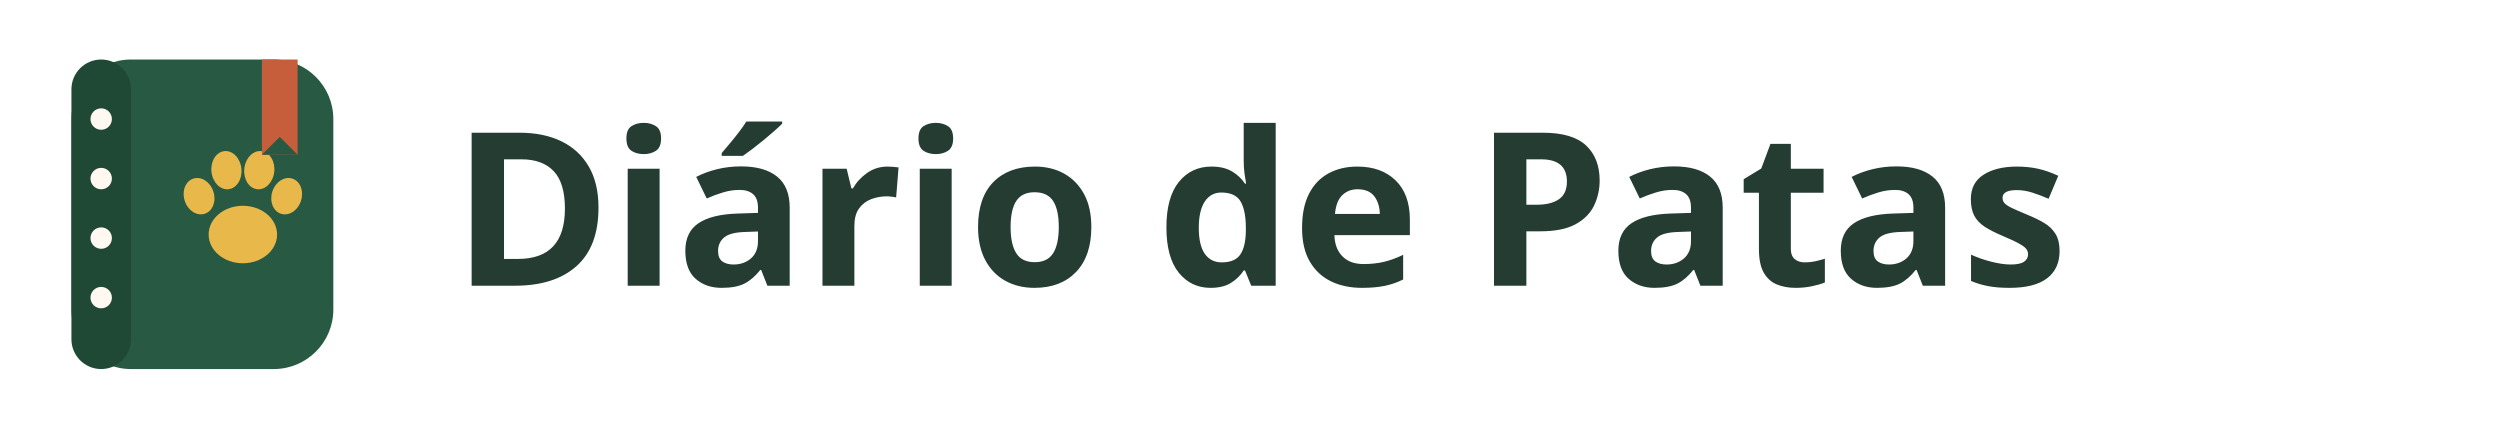
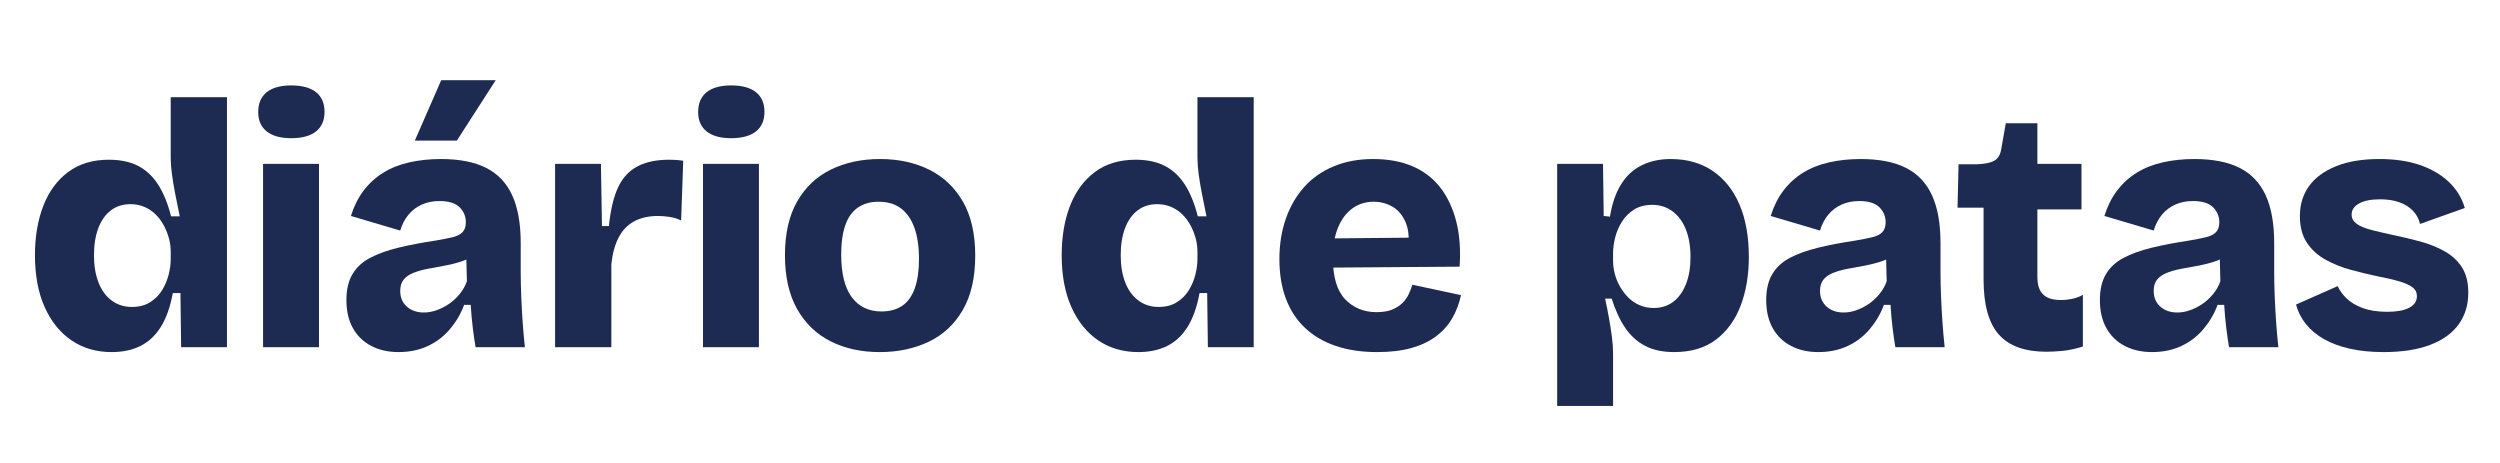
- <svg xmlns="http://www.w3.org/2000/svg" viewBox="0 0 420 72">
-   <g transform="translate(0 4)">
-     <rect x="12" y="6" width="44" height="52" rx="10" fill="#285943" />
-     <rect x="12" y="6" width="10" height="52" rx="5" fill="#1F4835" />
-     <g fill="#FFF9F1">
-       <circle cx="17" cy="16" r="1.8" />
-       <circle cx="17" cy="26" r="1.8" />
-       <circle cx="17" cy="36" r="1.8" />
-       <circle cx="17" cy="46" r="1.8" />
-     </g>
-     <g fill="#E8B84A" transform="translate(27 17) scale(1.15)">
-       <ellipse cx="12" cy="16" rx="5" ry="4.2" />
-       <ellipse cx="5.6" cy="10.4" rx="2.2" ry="2.7" transform="rotate(-18 5.6 10.4)" />
-       <ellipse cx="9.6" cy="6.6" rx="2.2" ry="2.8" transform="rotate(-6 9.6 6.6)" />
-       <ellipse cx="14.4" cy="6.6" rx="2.2" ry="2.8" transform="rotate(6 14.4 6.6)" />
-       <ellipse cx="18.4" cy="10.4" rx="2.2" ry="2.7" transform="rotate(18 18.4 10.4)" />
-     </g>
-     <rect x="44" y="6" width="6" height="16" fill="#C65D3B" />
-     <path d="M44 22l3-3 3 3z" fill="#285943" />
+ <svg xmlns="http://www.w3.org/2000/svg" viewBox="0 0 432 80" width="432" height="80">
+   <g fill="#1D2B53" transform="translate(4 60)">
+     <path transform="translate(0.00 0) scale(0.06 -0.06)" d="M255 -14Q189 -14 139.5 19.5Q90 53 62.0 115.5Q34 178 34 265Q34 345 58.0 407.0Q82 469 129.5 504.5Q177 540 247 540Q297 540 331.5 522.0Q366 504 389.0 468.0Q412 432 426 377H451Q444 411 438.0 441.5Q432 472 428.5 498.5Q425 525 425 545V720H587V258V0H455L453 156H431Q420 96 396.5 58.5Q373 21 337.5 3.5Q302 -14 255 -14ZM313 116Q344 116 365.5 129.5Q387 143 400.0 164.0Q413 185 419.0 209.0Q425 233 425 254V275Q425 294 420.0 313.0Q415 332 405.5 350.0Q396 368 382.0 382.0Q368 396 349.5 404.0Q331 412 309 412Q276 412 252.5 394.0Q229 376 216.5 343.0Q204 310 204 265Q204 220 217.0 186.5Q230 153 255.0 134.5Q280 116 313 116Z" />
+     <path transform="translate(37.74 0) scale(0.06 -0.06)" d="M62 0V528H223V0ZM143 602Q97 602 72.5 621.5Q48 641 48 677Q48 715 72.5 734.5Q97 754 143 754Q190 754 214.5 734.5Q239 715 239 678Q239 641 214.5 621.5Q190 602 143 602Z" />
+     <path transform="translate(53.70 0) scale(0.06 -0.06)" d="M186 -14Q142 -14 108.0 3.5Q74 21 55.0 54.5Q36 88 36 136Q36 181 53.5 210.5Q71 240 104.5 257.5Q138 275 185.0 286.5Q232 298 292 307Q321 312 340.5 316.5Q360 321 370.0 331.0Q380 341 380 360Q380 385 362.0 403.0Q344 421 304 421Q276 421 253.5 411.0Q231 401 215.0 382.0Q199 363 191 336L49 378Q62 420 85.5 451.0Q109 482 142.0 502.5Q175 523 217.5 532.5Q260 542 308 542Q388 542 438.5 516.5Q489 491 513.5 437.5Q538 384 538 300V219Q538 183 539.5 146.5Q541 110 543.5 73.5Q546 37 550 0H408Q404 23 400.0 55.5Q396 88 394 122H375Q361 84 334.5 52.5Q308 21 270.5 3.5Q233 -14 186 -14ZM259 100Q277 100 295.5 106.5Q314 113 331.0 124.5Q348 136 362.0 153.0Q376 170 383 190L381 269L403 264Q384 252 361.0 245.0Q338 238 314.5 234.0Q291 230 268.5 225.5Q246 221 228.5 214.0Q211 207 201.0 195.0Q191 183 191 162Q191 134 210.0 117.0Q229 100 259 100ZM354 595H233L309 769H466Z" />
+     <path transform="translate(88.20 0) scale(0.06 -0.06)" d="M62 0V245V528H194L197 349H217Q224 419 243.5 460.5Q263 502 299.5 521.0Q336 540 390 540Q398 540 408.0 539.5Q418 539 431 537L425 365Q409 373 390.5 375.5Q372 378 358 378Q319 378 290.5 363.0Q262 348 245.5 317.0Q229 286 224 239V0Z" />
+     <path transform="translate(113.76 0) scale(0.06 -0.06)" d="M62 0V528H223V0ZM143 602Q97 602 72.5 621.5Q48 641 48 677Q48 715 72.5 734.5Q97 754 143 754Q190 754 214.5 734.5Q239 715 239 678Q239 641 214.5 621.5Q190 602 143 602Z" />
+     <path transform="translate(129.72 0) scale(0.06 -0.06)" d="M305 -14Q225 -14 163.5 17.0Q102 48 67.0 110.0Q32 172 32 265Q32 358 67.0 419.5Q102 481 164.0 511.5Q226 542 306 542Q386 542 448.0 511.0Q510 480 545.0 418.5Q580 357 580 264Q580 169 544.0 107.0Q508 45 445.5 15.5Q383 -14 305 -14ZM310 103Q346 103 370.0 119.5Q394 136 406.0 170.0Q418 204 418 254Q418 307 405.0 343.5Q392 380 366.5 399.5Q341 419 301 419Q267 419 242.5 402.5Q218 386 206.0 352.0Q194 318 194 267Q194 185 224.5 144.0Q255 103 310 103Z" />
+     <path transform="translate(177.42 0) scale(0.06 -0.06)" d="M255 -14Q189 -14 139.5 19.5Q90 53 62.0 115.5Q34 178 34 265Q34 345 58.0 407.0Q82 469 129.5 504.5Q177 540 247 540Q297 540 331.5 522.0Q366 504 389.0 468.0Q412 432 426 377H451Q444 411 438.0 441.5Q432 472 428.5 498.5Q425 525 425 545V720H587V258V0H455L453 156H431Q420 96 396.5 58.5Q373 21 337.5 3.5Q302 -14 255 -14ZM313 116Q344 116 365.5 129.5Q387 143 400.0 164.0Q413 185 419.0 209.0Q425 233 425 254V275Q425 294 420.0 313.0Q415 332 405.5 350.0Q396 368 382.0 382.0Q368 396 349.5 404.0Q331 412 309 412Q276 412 252.5 394.0Q229 376 216.5 343.0Q204 310 204 265Q204 220 217.0 186.5Q230 153 255.0 134.5Q280 116 313 116Z" />
+     <path transform="translate(215.16 0) scale(0.06 -0.06)" d="M313 -14Q247 -14 195.0 3.5Q143 21 106.5 55.0Q70 89 51.0 139.0Q32 189 32 254Q32 317 50.5 370.0Q69 423 103.5 461.5Q138 500 188.5 521.0Q239 542 302 542Q366 542 414.5 521.5Q463 501 494.5 461.0Q526 421 541.0 363.5Q556 306 551 232L138 229V313L459 316L402 277Q409 327 396.0 358.5Q383 390 358.0 404.5Q333 419 304 419Q269 419 242.5 400.0Q216 381 201.0 345.0Q186 309 186 257Q186 175 221.5 138.0Q257 101 312 101Q339 101 357.0 108.5Q375 116 386.5 127.5Q398 139 404.5 153.0Q411 167 415 180L555 150Q547 113 529.5 83.0Q512 53 482.5 31.0Q453 9 411.5 -2.5Q370 -14 313 -14Z" />
+     <path transform="translate(261.36 0) scale(0.06 -0.06)" d="M62 -169V258V528H194L196 378L214 376Q223 432 246.0 469.0Q269 506 305.5 524.0Q342 542 389 542Q459 542 509.5 508.0Q560 474 587.0 411.0Q614 348 614 260Q614 182 590.5 120.0Q567 58 519.5 22.0Q472 -14 399 -14Q350 -14 316.0 3.5Q282 21 258.5 55.0Q235 89 219 140H200Q206 113 211.0 85.0Q216 57 219.5 31.0Q223 5 223 -19V-169ZM340 113Q373 113 396.5 131.0Q420 149 433.0 182.0Q446 215 446 259Q446 306 432.5 339.5Q419 373 394.0 391.5Q369 410 336 410Q305 410 283.5 396.5Q262 383 248.5 361.5Q235 340 229.0 316.0Q223 292 223 271V249Q223 230 228.0 211.0Q233 192 243.0 174.5Q253 157 267.0 143.0Q281 129 299.5 121.0Q318 113 340 113Z" />
+     <path transform="translate(299.04 0) scale(0.06 -0.06)" d="M186 -14Q142 -14 108.0 3.5Q74 21 55.0 54.5Q36 88 36 136Q36 181 53.5 210.5Q71 240 104.5 257.5Q138 275 185.0 286.5Q232 298 292 307Q321 312 340.5 316.5Q360 321 370.0 331.0Q380 341 380 360Q380 385 362.0 403.0Q344 421 304 421Q276 421 253.5 411.0Q231 401 215.0 382.0Q199 363 191 336L49 378Q62 420 85.5 451.0Q109 482 142.0 502.5Q175 523 217.5 532.5Q260 542 308 542Q388 542 438.5 516.5Q489 491 513.5 437.5Q538 384 538 300V219Q538 183 539.5 146.5Q541 110 543.5 73.5Q546 37 550 0H408Q404 23 400.0 55.5Q396 88 394 122H375Q361 84 334.5 52.5Q308 21 270.5 3.5Q233 -14 186 -14ZM259 100Q277 100 295.5 106.5Q314 113 331.0 124.5Q348 136 362.0 153.0Q376 170 383 190L381 269L403 264Q384 252 361.0 245.0Q338 238 314.5 234.0Q291 230 268.5 225.5Q246 221 228.5 214.0Q211 207 201.0 195.0Q191 183 191 162Q191 134 210.0 117.0Q229 100 259 100Z" />
+     <path transform="translate(333.54 0) scale(0.06 -0.06)" d="M268 -13Q175 -13 131.0 36.5Q87 86 87 195V402H12L15 527H69Q101 528 117.5 537.0Q134 546 138 571L151 645H242V528H369V397H242V202Q242 168 258.5 152.0Q275 136 309 136Q328 136 345.0 140.0Q362 144 373 151V2Q341 -8 314.5 -10.5Q288 -13 268 -13Z" />
+     <path transform="translate(356.70 0) scale(0.06 -0.06)" d="M186 -14Q142 -14 108.0 3.5Q74 21 55.0 54.5Q36 88 36 136Q36 181 53.5 210.5Q71 240 104.5 257.5Q138 275 185.0 286.5Q232 298 292 307Q321 312 340.5 316.5Q360 321 370.0 331.0Q380 341 380 360Q380 385 362.0 403.0Q344 421 304 421Q276 421 253.5 411.0Q231 401 215.0 382.0Q199 363 191 336L49 378Q62 420 85.5 451.0Q109 482 142.0 502.5Q175 523 217.5 532.5Q260 542 308 542Q388 542 438.5 516.5Q489 491 513.5 437.5Q538 384 538 300V219Q538 183 539.5 146.5Q541 110 543.5 73.5Q546 37 550 0H408Q404 23 400.0 55.5Q396 88 394 122H375Q361 84 334.5 52.5Q308 21 270.5 3.5Q233 -14 186 -14ZM259 100Q277 100 295.5 106.5Q314 113 331.0 124.5Q348 136 362.0 153.0Q376 170 383 190L381 269L403 264Q384 252 361.0 245.0Q338 238 314.5 234.0Q291 230 268.5 225.5Q246 221 228.5 214.0Q211 207 201.0 195.0Q191 183 191 162Q191 134 210.0 117.0Q229 100 259 100Z" />
+     <path transform="translate(391.20 0) scale(0.06 -0.06)" d="M278 -14Q225 -14 182.0 -4.5Q139 5 107.0 23.0Q75 41 54.5 66.5Q34 92 26 123L146 176Q153 159 170.5 141.5Q188 124 217.5 113.0Q247 102 289 102Q329 102 351.5 113.5Q374 125 374 147Q374 163 361.5 172.5Q349 182 324.0 189.5Q299 197 262 204Q224 212 185.0 222.5Q146 233 112.0 251.5Q78 270 57.5 300.5Q37 331 37 378Q37 427 63.0 463.5Q89 500 140.5 521.0Q192 542 266 542Q332 542 382.0 525.0Q432 508 465.5 476.5Q499 445 512 401L383 355Q378 377 362.5 393.0Q347 409 323.5 417.5Q300 426 268 426Q229 426 207.5 414.0Q186 402 186 382Q186 366 200.5 355.5Q215 345 242.0 338.0Q269 331 306 323Q345 315 383.5 304.5Q422 294 453.5 276.5Q485 259 503.5 230.5Q522 202 522 157Q522 104 494.0 65.5Q466 27 411.5 6.5Q357 -14 278 -14Z" />
  </g>
-   <text x="76" y="48" font-family="Nunito Sans, system-ui, sans-serif" font-weight="800" font-size="36" fill="#243C32">Diário de Patas</text>
</svg>
